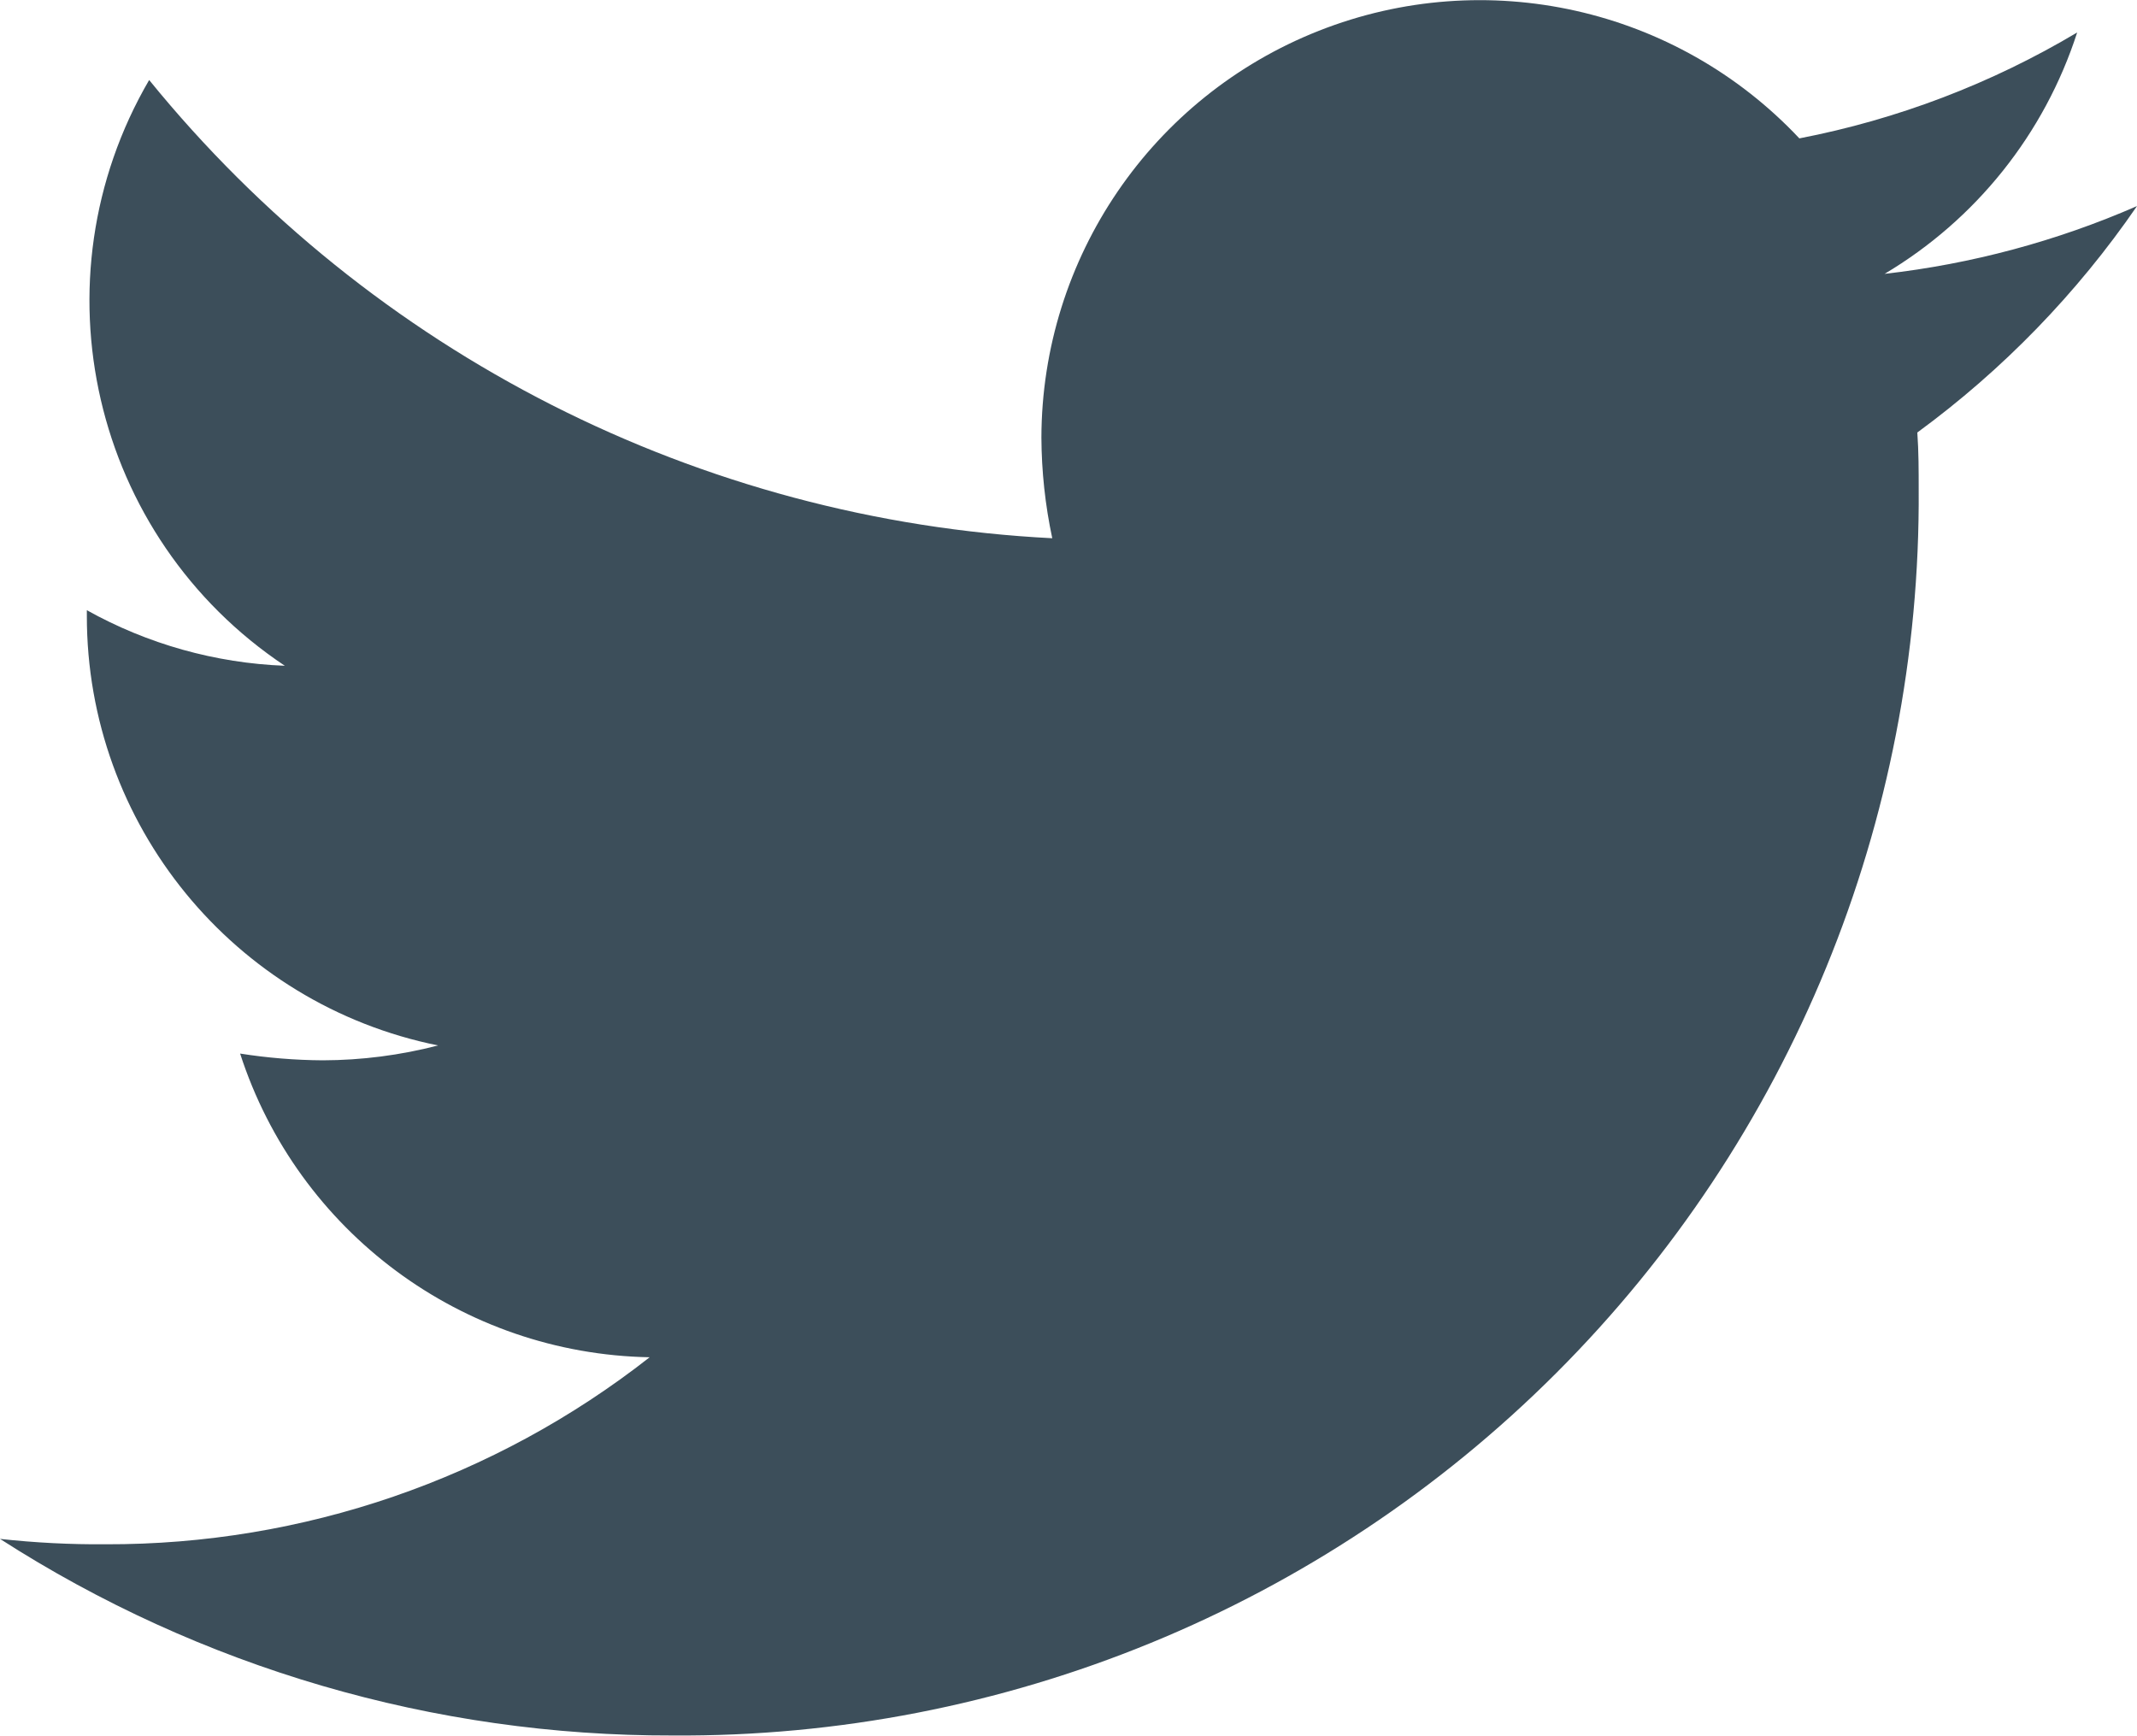
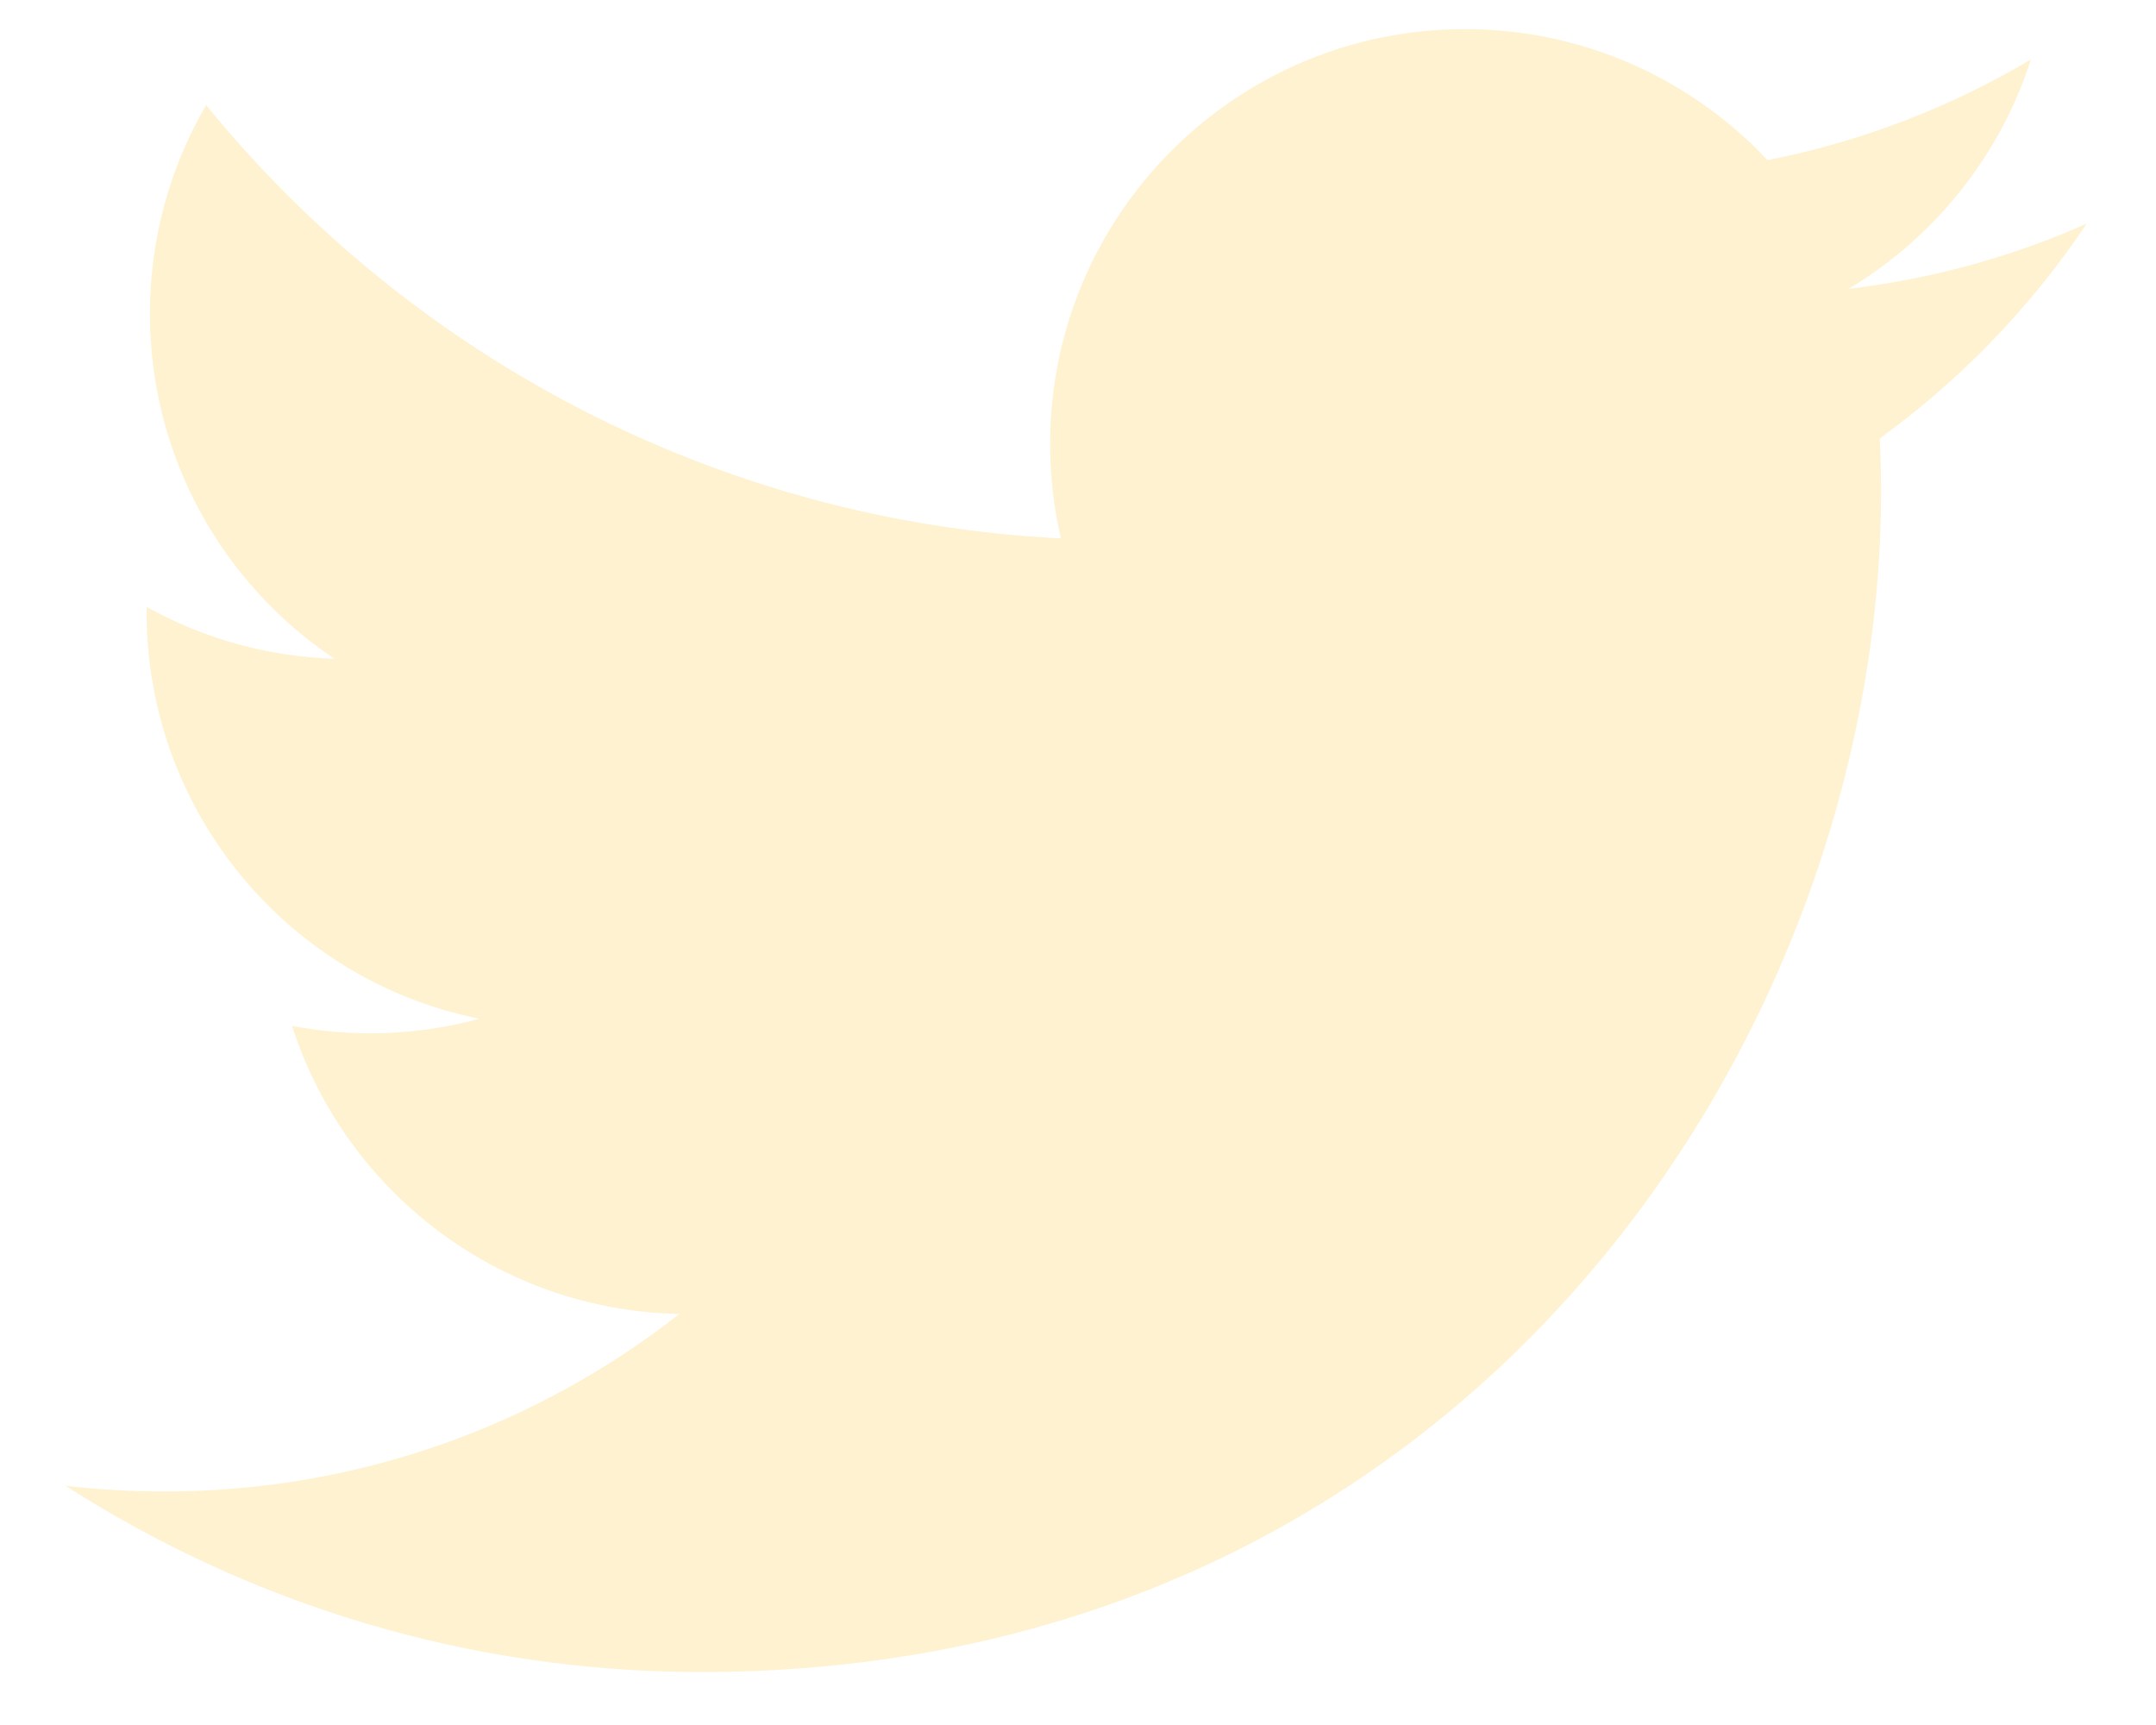
- <svg xmlns="http://www.w3.org/2000/svg" width="25" height="20.305" viewBox="0 0 25 20.305">
-   <defs>
-     <style>.a{fill:#3c4e5a;}</style>
-   </defs>
-   <path class="a" d="M22.43,8.441c.016.222.016.444.016.666A14.478,14.478,0,0,1,7.868,23.685,14.479,14.479,0,0,1,0,21.385a10.6,10.6,0,0,0,1.237.063A10.261,10.261,0,0,0,7.6,19.26a5.133,5.133,0,0,1-4.791-3.553,6.461,6.461,0,0,0,.968.079,5.419,5.419,0,0,0,1.348-.174,5.124,5.124,0,0,1-4.109-5.029v-.063a5.16,5.16,0,0,0,2.316.65A5.131,5.131,0,0,1,1.745,4.317,14.564,14.564,0,0,0,12.31,9.678,5.784,5.784,0,0,1,12.183,8.5,5.129,5.129,0,0,1,21.05,5,10.088,10.088,0,0,0,24.3,3.761a5.11,5.11,0,0,1-2.253,2.824A10.272,10.272,0,0,0,25,5.792a11.014,11.014,0,0,1-2.57,2.649Z" transform="translate(0 -3.381)" />
+ <svg xmlns="http://www.w3.org/2000/svg" width="30" height="24" viewBox="0 0 30 24" fill="none">
+   <path d="M9.756 23.263C20.369 23.263 26.174 14.47 26.174 6.845C26.174 6.595 26.169 6.346 26.157 6.099C27.284 5.284 28.263 4.268 29.036 3.111C28.002 3.571 26.889 3.88 25.722 4.019C26.913 3.305 27.828 2.175 28.259 0.828C27.144 1.489 25.91 1.969 24.595 2.228C23.542 1.107 22.043 0.405 20.383 0.405C17.197 0.405 14.612 2.989 14.612 6.175C14.612 6.628 14.663 7.068 14.762 7.491C9.966 7.249 5.713 4.953 2.868 1.462C2.372 2.314 2.086 3.305 2.086 4.362C2.086 6.364 3.105 8.131 4.654 9.165C3.708 9.136 2.818 8.876 2.041 8.444C2.04 8.468 2.04 8.491 2.04 8.517C2.04 11.312 4.029 13.645 6.67 14.174C6.185 14.306 5.674 14.377 5.148 14.377C4.777 14.377 4.415 14.34 4.063 14.273C4.798 16.565 6.928 18.234 9.454 18.281C7.479 19.828 4.991 20.751 2.287 20.751C1.822 20.751 1.362 20.724 0.911 20.671C3.464 22.308 6.497 23.263 9.756 23.263" fill="#FFF2D1" />
</svg>
